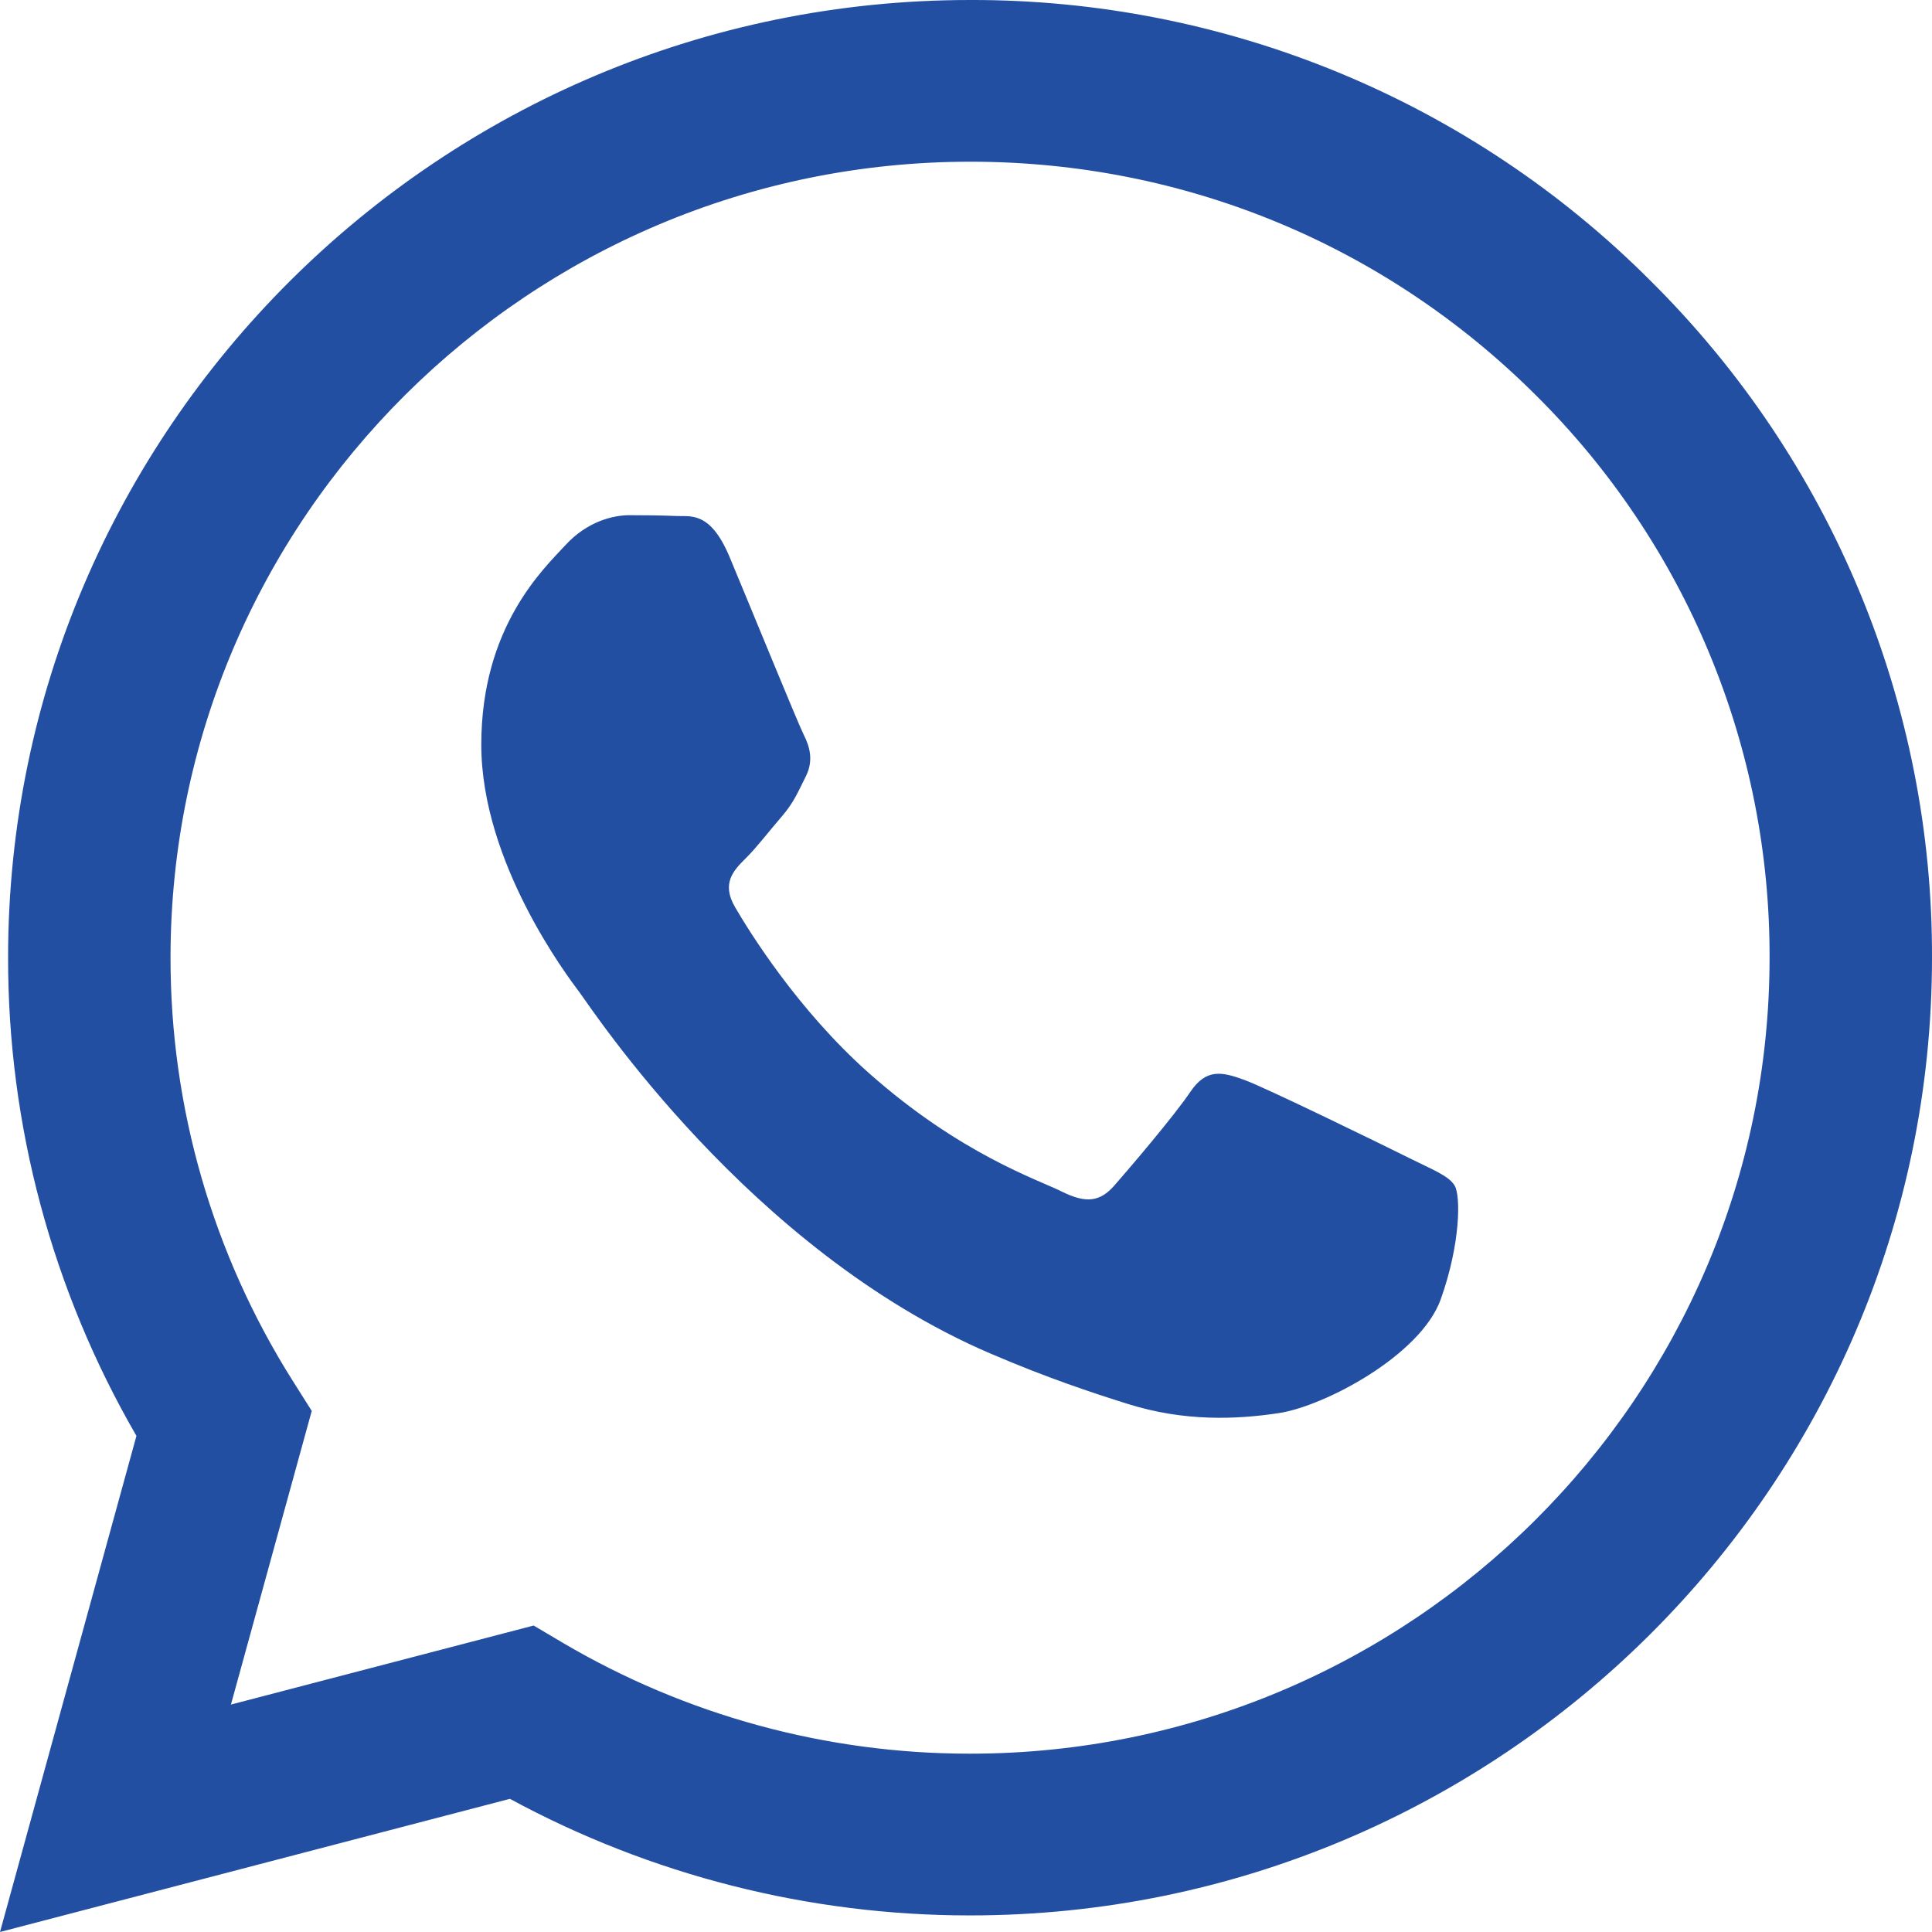
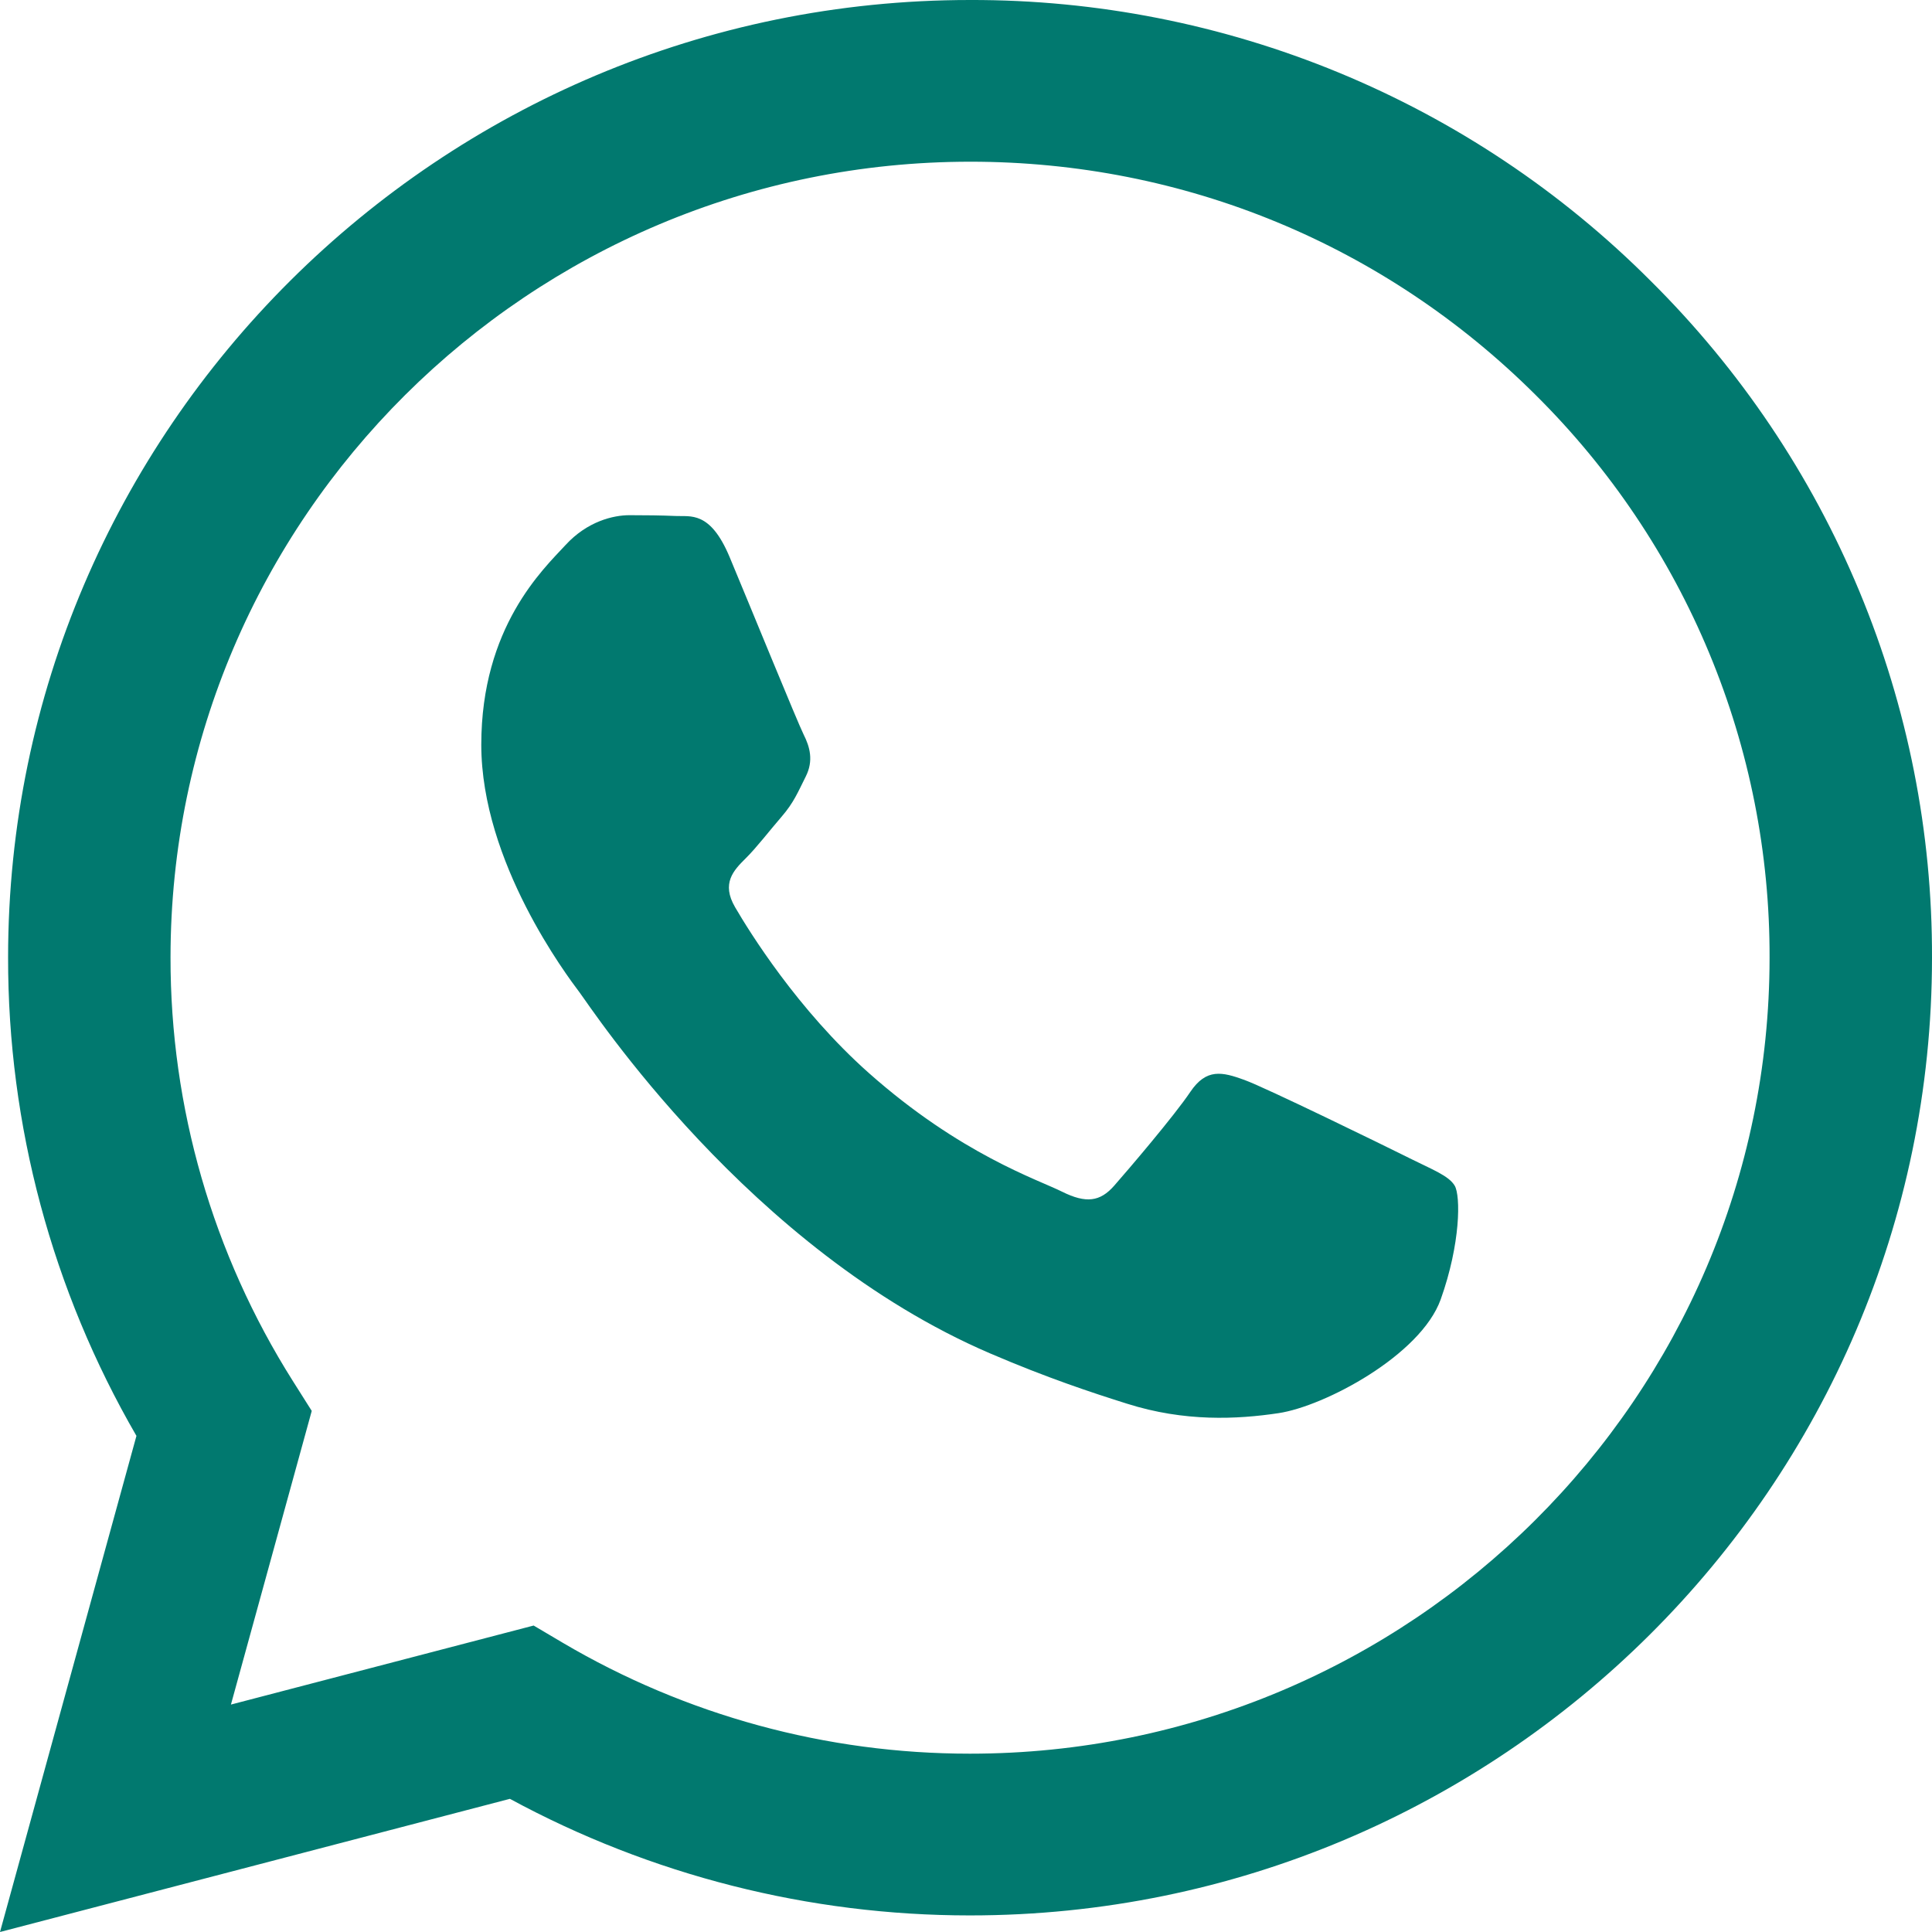
<svg xmlns="http://www.w3.org/2000/svg" width="53" height="53" viewBox="0 0 53 53" fill="none">
-   <path fill-rule="evenodd" clip-rule="evenodd" d="M38.643 31.76C37.982 31.431 34.74 29.845 34.136 29.625C33.533 29.406 33.094 29.298 32.652 29.956C32.213 30.61 30.95 32.089 30.566 32.526C30.18 32.966 29.796 33.019 29.137 32.692C28.478 32.361 26.352 31.669 23.834 29.435C21.875 27.695 20.55 25.546 20.166 24.888C19.782 24.232 20.124 23.876 20.454 23.549C20.752 23.256 21.113 22.783 21.444 22.401C21.775 22.017 21.883 21.743 22.103 21.304C22.325 20.866 22.214 20.484 22.048 20.155C21.883 19.826 20.565 16.595 20.015 15.281C19.48 14.003 18.937 14.177 18.533 14.155C18.147 14.138 17.707 14.133 17.268 14.133C16.829 14.133 16.114 14.297 15.511 14.955C14.905 15.611 13.203 17.198 13.203 20.429C13.203 23.658 15.564 26.778 15.894 27.218C16.225 27.655 20.543 34.284 27.158 37.126C28.733 37.802 29.96 38.206 30.917 38.507C32.497 39.008 33.935 38.937 35.071 38.767C36.336 38.579 38.972 37.179 39.522 35.647C40.07 34.114 40.07 32.8 39.906 32.526C39.742 32.252 39.302 32.089 38.641 31.76H38.643ZM26.612 48.108H26.603C22.674 48.109 18.818 47.058 15.437 45.065L14.639 44.593L6.335 46.761L8.552 38.705L8.03 37.879C5.834 34.4 4.672 30.373 4.678 26.264C4.682 14.228 14.521 4.436 26.621 4.436C32.479 4.436 37.986 6.711 42.127 10.836C44.169 12.86 45.788 15.267 46.889 17.918C47.991 20.569 48.553 23.41 48.544 26.279C48.54 38.314 38.701 48.108 26.612 48.108V48.108ZM45.278 7.702C42.833 5.253 39.924 3.311 36.72 1.989C33.515 0.667 30.079 -0.009 26.61 -0C12.067 -0 0.226 11.781 0.222 26.261C0.215 30.869 1.43 35.398 3.743 39.39L0 53L13.988 49.347C17.858 51.445 22.194 52.545 26.601 52.545H26.612C41.155 52.545 52.995 40.763 53 26.281C53.011 22.83 52.334 19.411 51.008 16.222C49.683 13.033 47.735 10.138 45.278 7.702" fill="#234FA2" />
+   <path fill-rule="evenodd" clip-rule="evenodd" d="M38.643 31.76C37.982 31.431 34.74 29.845 34.136 29.625C33.533 29.406 33.094 29.298 32.652 29.956C32.213 30.61 30.95 32.089 30.566 32.526C30.18 32.966 29.796 33.019 29.137 32.692C28.478 32.361 26.352 31.669 23.834 29.435C21.875 27.695 20.55 25.546 20.166 24.888C19.782 24.232 20.124 23.876 20.454 23.549C20.752 23.256 21.113 22.783 21.444 22.401C21.775 22.017 21.883 21.743 22.103 21.304C22.325 20.866 22.214 20.484 22.048 20.155C21.883 19.826 20.565 16.595 20.015 15.281C19.48 14.003 18.937 14.177 18.533 14.155C18.147 14.138 17.707 14.133 17.268 14.133C16.829 14.133 16.114 14.297 15.511 14.955C14.905 15.611 13.203 17.198 13.203 20.429C13.203 23.658 15.564 26.778 15.894 27.218C16.225 27.655 20.543 34.284 27.158 37.126C28.733 37.802 29.96 38.206 30.917 38.507C32.497 39.008 33.935 38.937 35.071 38.767C36.336 38.579 38.972 37.179 39.522 35.647C40.07 34.114 40.07 32.8 39.906 32.526C39.742 32.252 39.302 32.089 38.641 31.76H38.643ZM26.612 48.108H26.603C22.674 48.109 18.818 47.058 15.437 45.065L14.639 44.593L6.335 46.761L8.552 38.705L8.03 37.879C5.834 34.4 4.672 30.373 4.678 26.264C4.682 14.228 14.521 4.436 26.621 4.436C32.479 4.436 37.986 6.711 42.127 10.836C44.169 12.86 45.788 15.267 46.889 17.918C47.991 20.569 48.553 23.41 48.544 26.279C48.54 38.314 38.701 48.108 26.612 48.108V48.108ZM45.278 7.702C42.833 5.253 39.924 3.311 36.72 1.989C33.515 0.667 30.079 -0.009 26.61 -0C12.067 -0 0.226 11.781 0.222 26.261C0.215 30.869 1.43 35.398 3.743 39.39L0 53L13.988 49.347C17.858 51.445 22.194 52.545 26.601 52.545H26.612C41.155 52.545 52.995 40.763 53 26.281C53.011 22.83 52.334 19.411 51.008 16.222C49.683 13.033 47.735 10.138 45.278 7.702" fill="#01796F" />
</svg>
